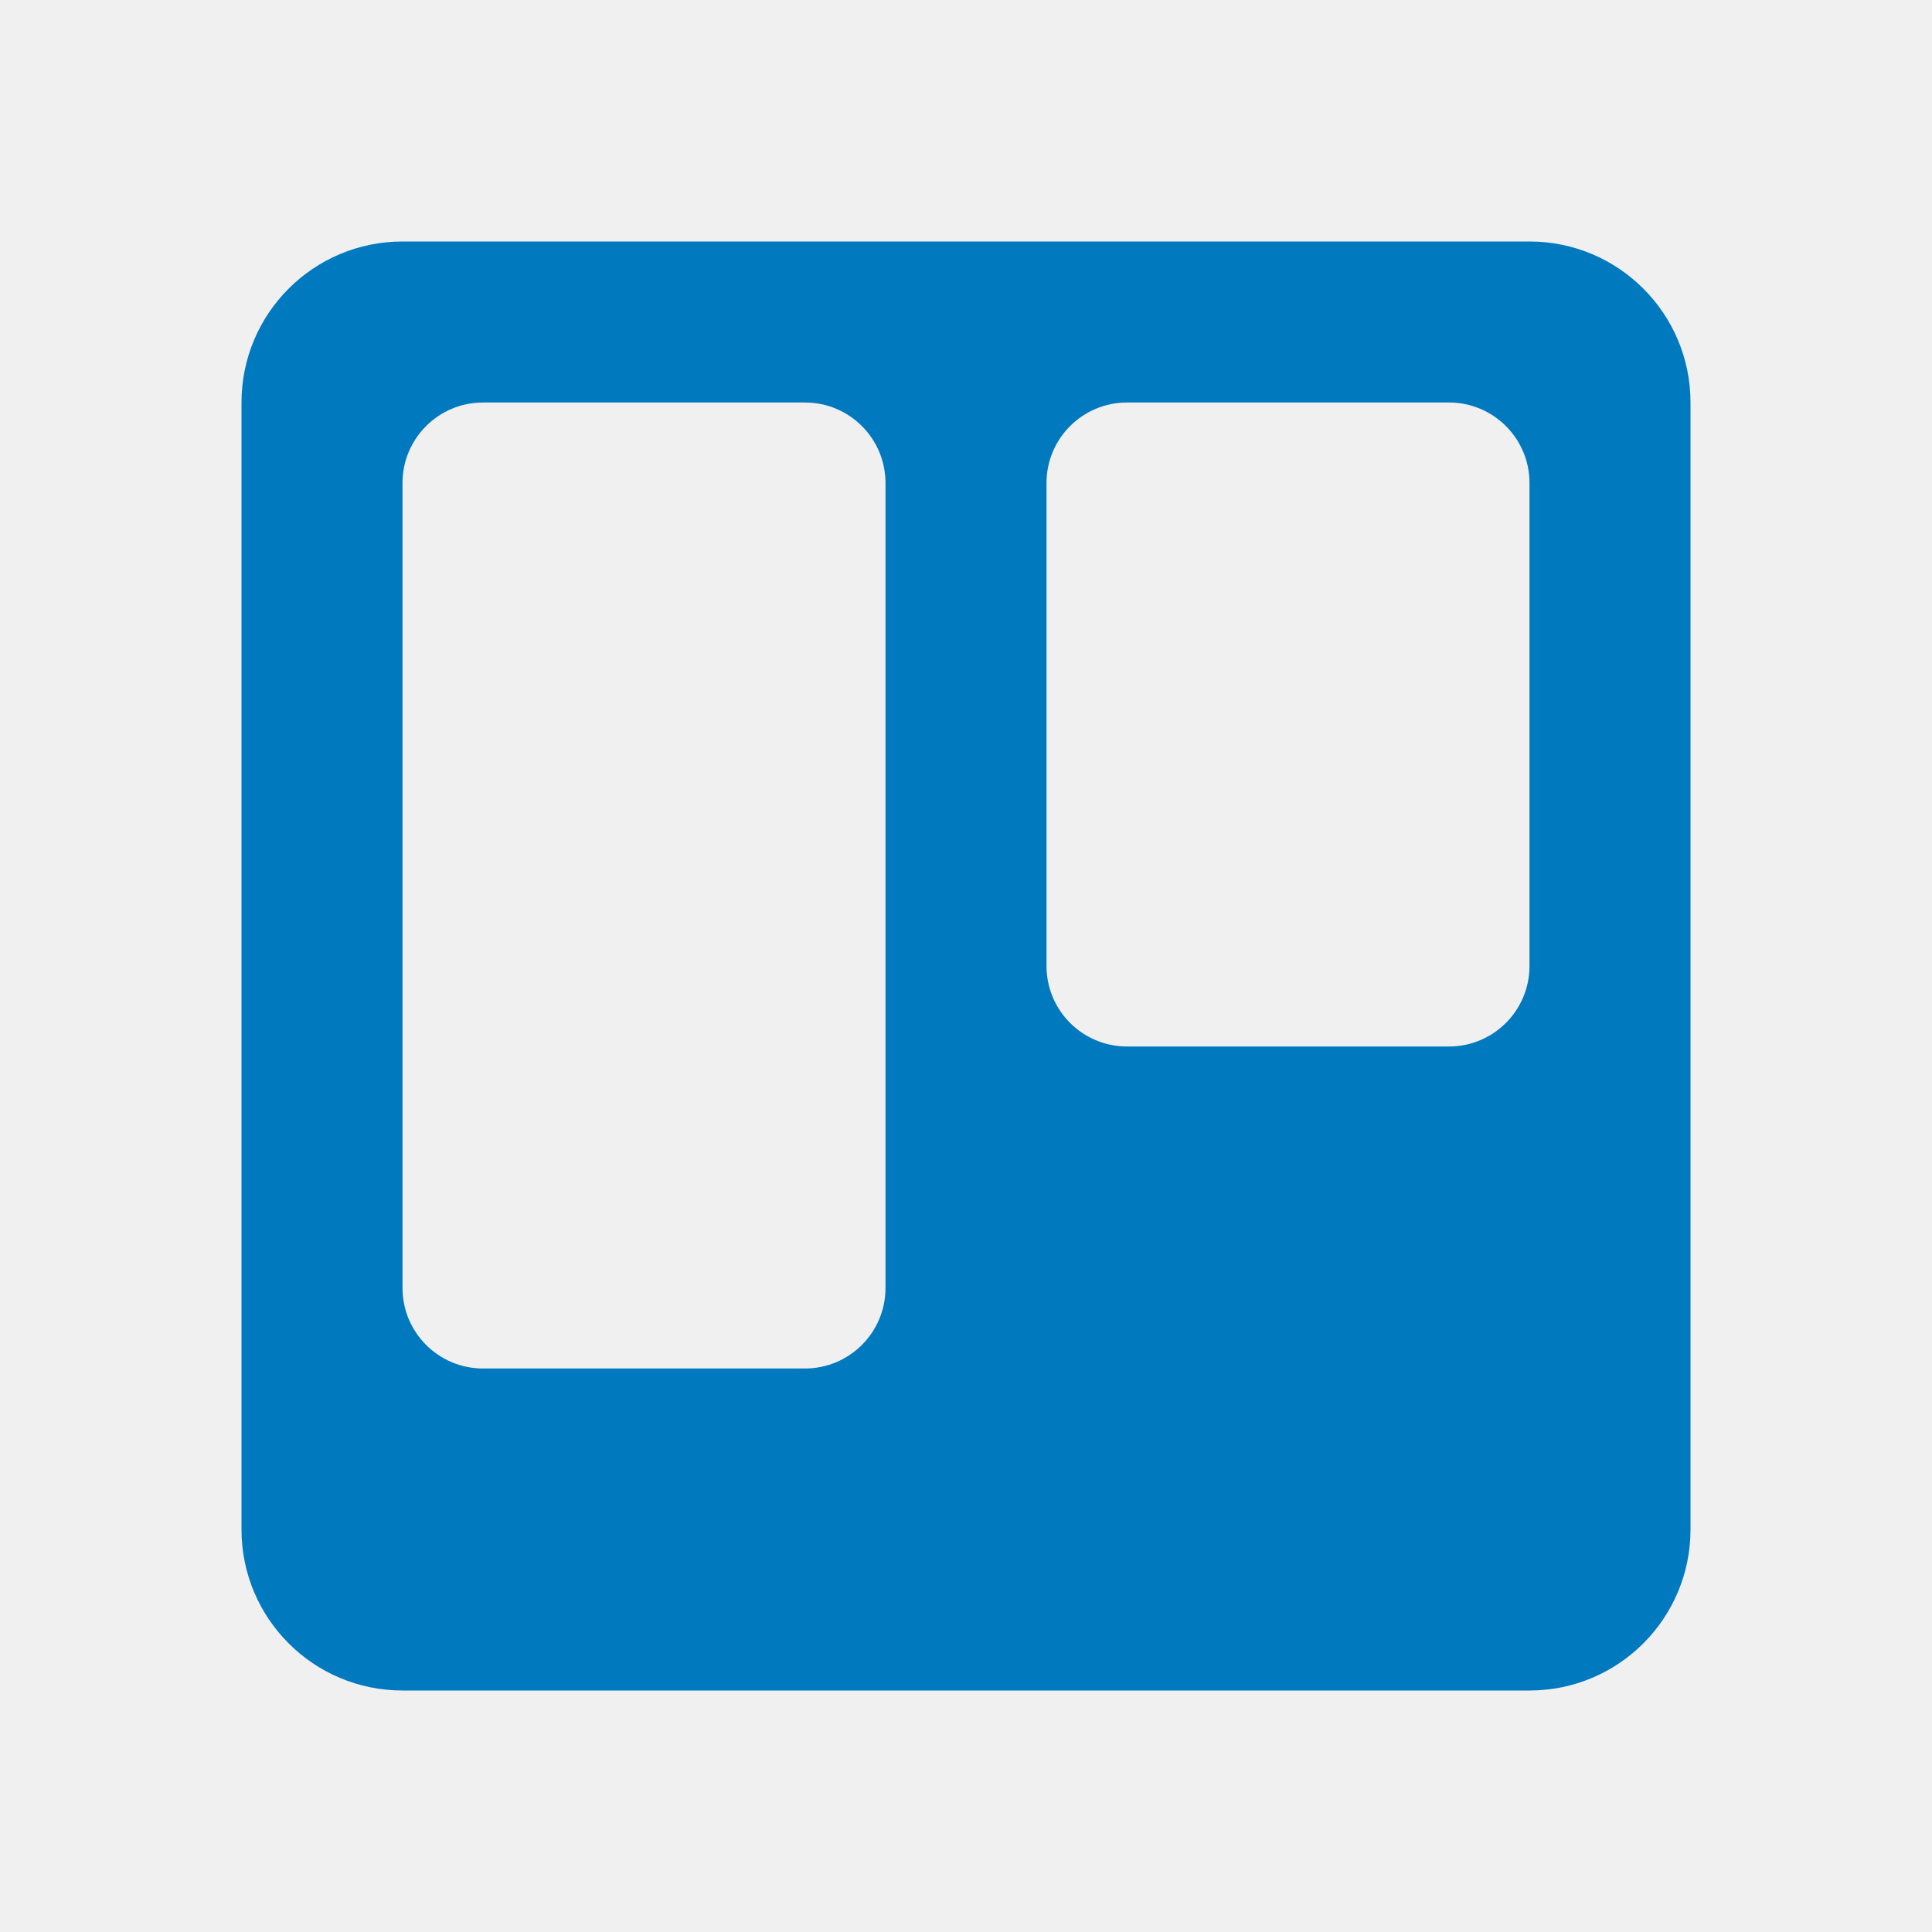
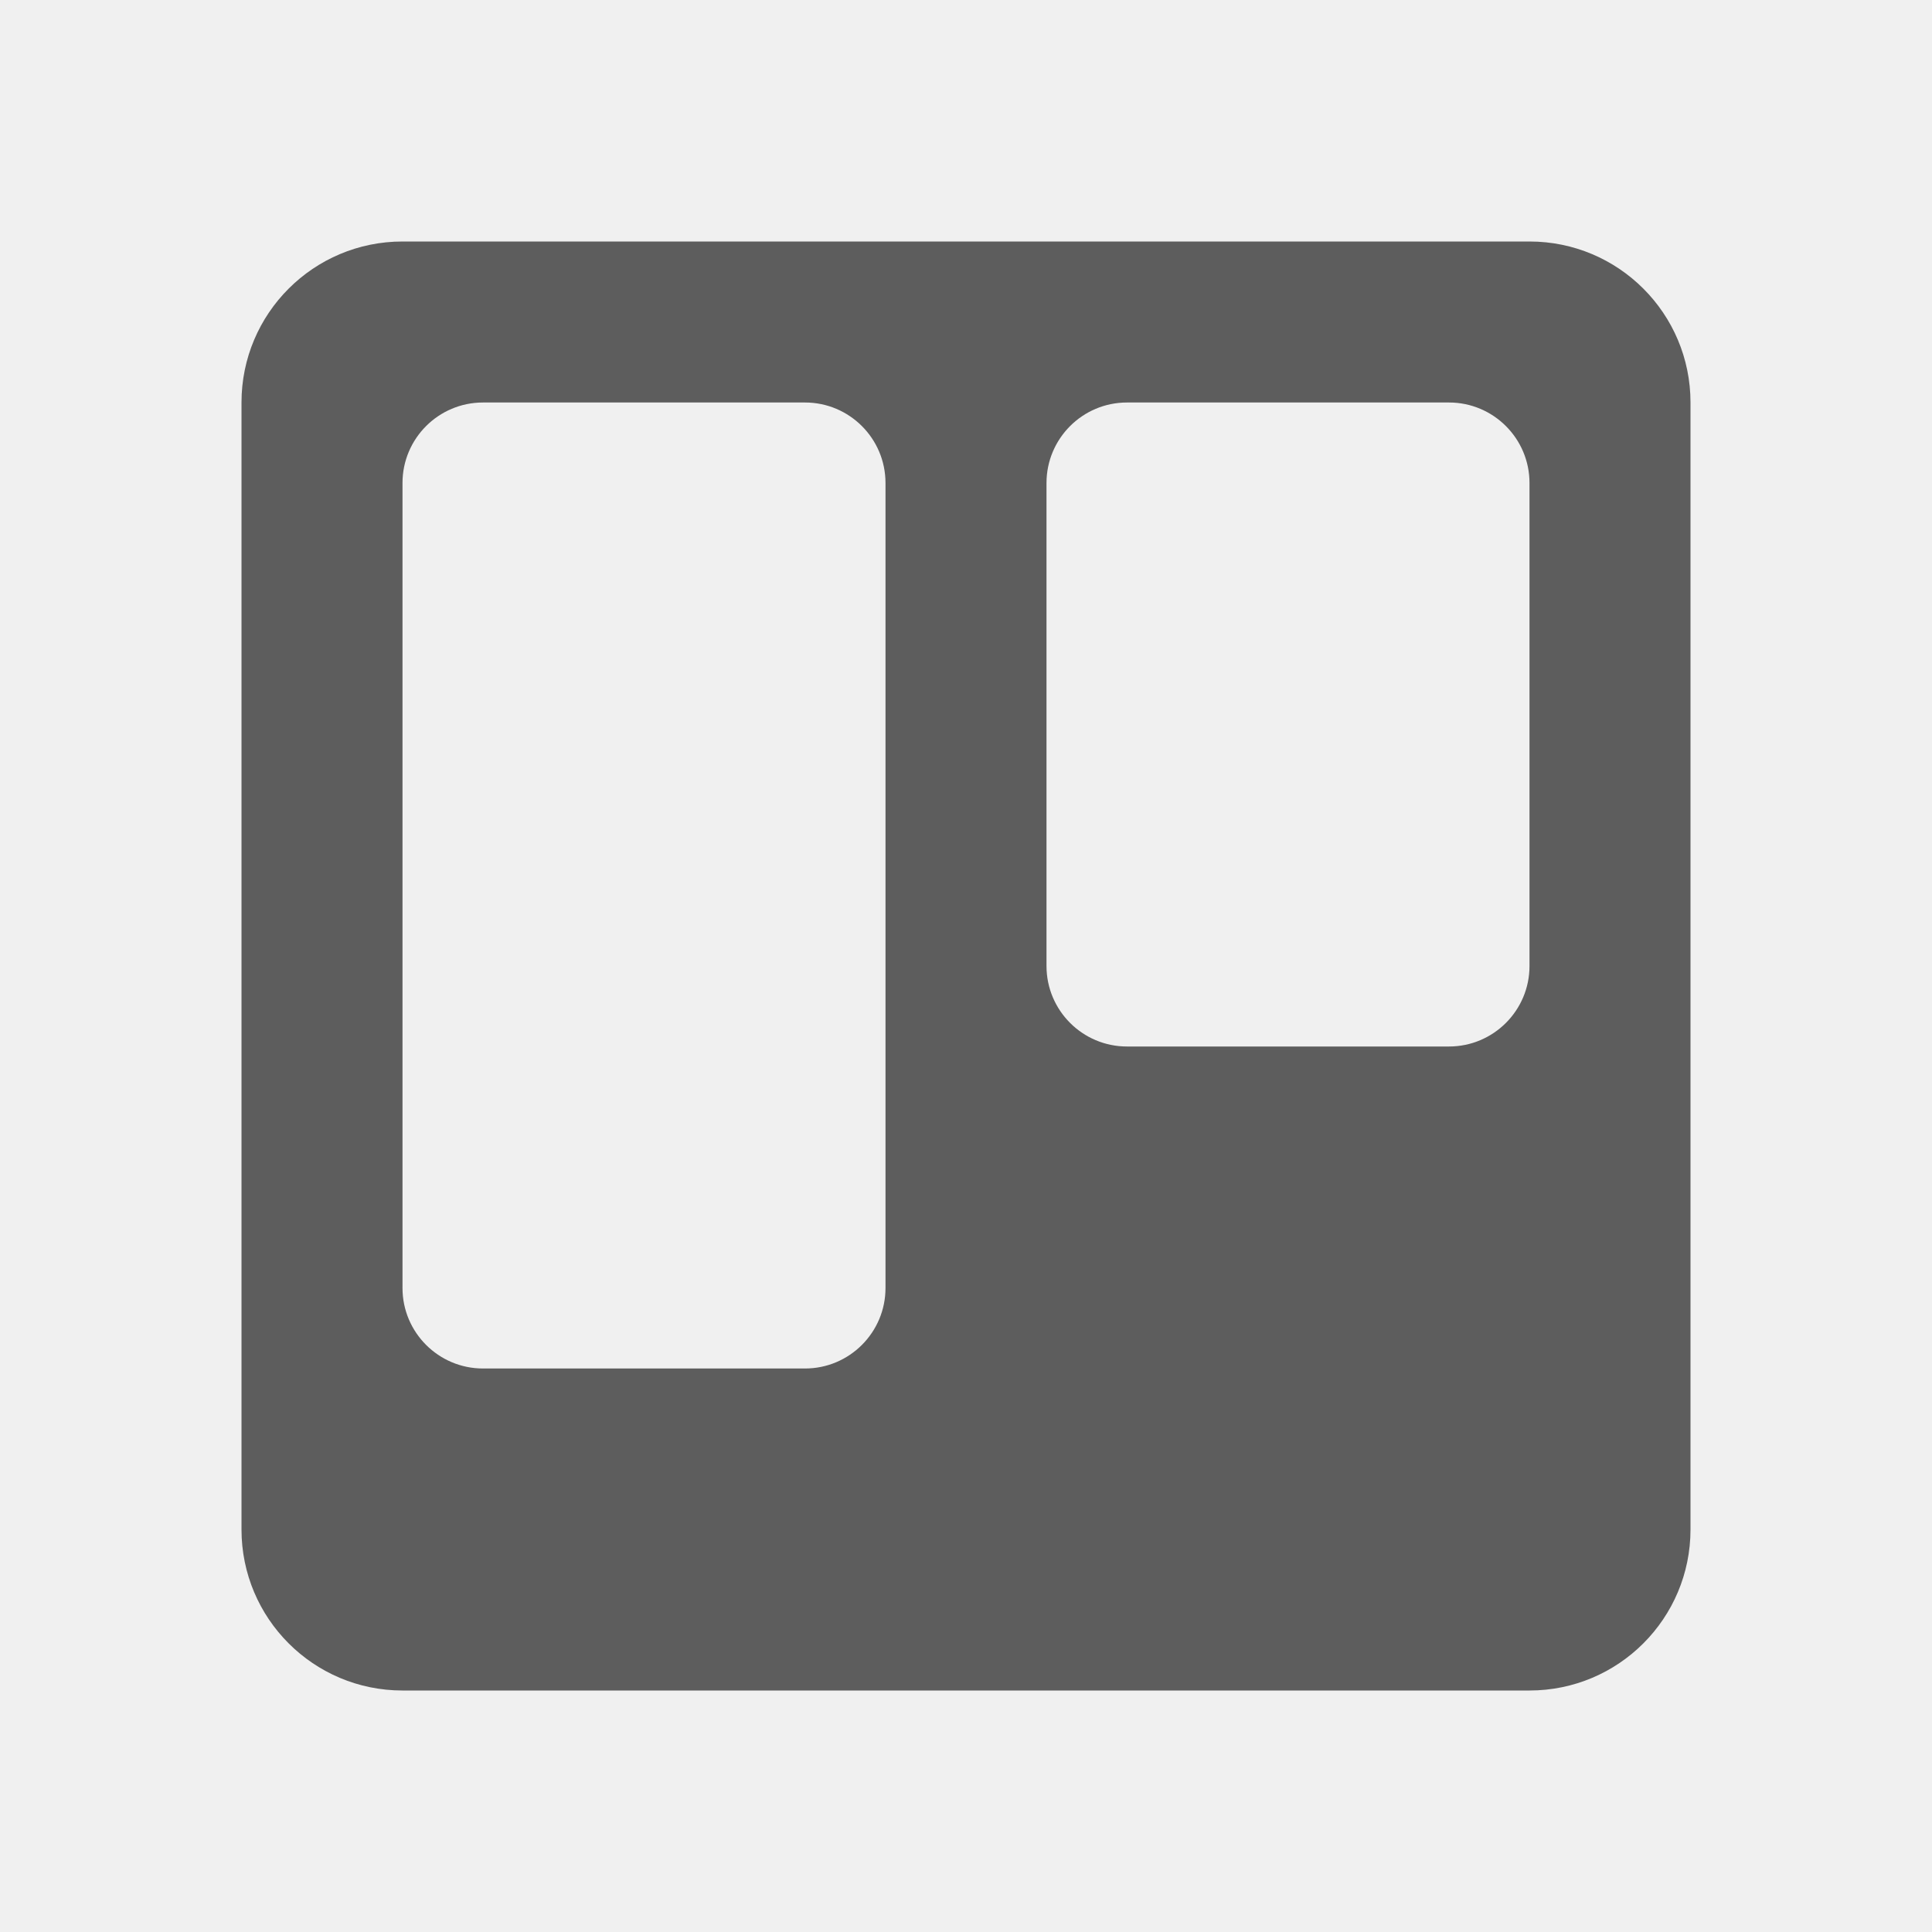
<svg xmlns="http://www.w3.org/2000/svg" width="20" height="20" style="fill:#FFF;" role="presentation" focusable="false" viewBox="0 0 24 24">
-   <path fill-rule="evenodd" style="fill:#0079bf;" d="M3 5C3 3.895 3.895 3 5 3H19C20.105 3 21 3.895 21 5V19C21 20.105 20.105 21 19 21H5C3.895 21 3 20.105 3 19V5ZM5 6C5 5.448 5.448 5 6 5H10C10.552 5 11 5.448 11 6V16C11 16.552 10.552 17 10 17H6C5.448 17 5 16.552 5 16V6ZM14 5C13.448 5 13 5.448 13 6V12C13 12.552 13.448 13 14 13H18C18.552 13 19 12.552 19 12V6C19 5.448 18.552 5 18 5H14Z" fill="#FFF">
+   <path fill-rule="evenodd" style="fill:#5D5D5D;" d="M3 5C3 3.895 3.895 3 5 3H19C20.105 3 21 3.895 21 5V19C21 20.105 20.105 21 19 21H5C3.895 21 3 20.105 3 19V5ZM5 6C5 5.448 5.448 5 6 5H10C10.552 5 11 5.448 11 6V16C11 16.552 10.552 17 10 17H6C5.448 17 5 16.552 5 16V6ZM14 5C13.448 5 13 5.448 13 6V12C13 12.552 13.448 13 14 13H18C18.552 13 19 12.552 19 12V6C19 5.448 18.552 5 18 5H14Z" fill="#FFF">
</path>
</svg>
